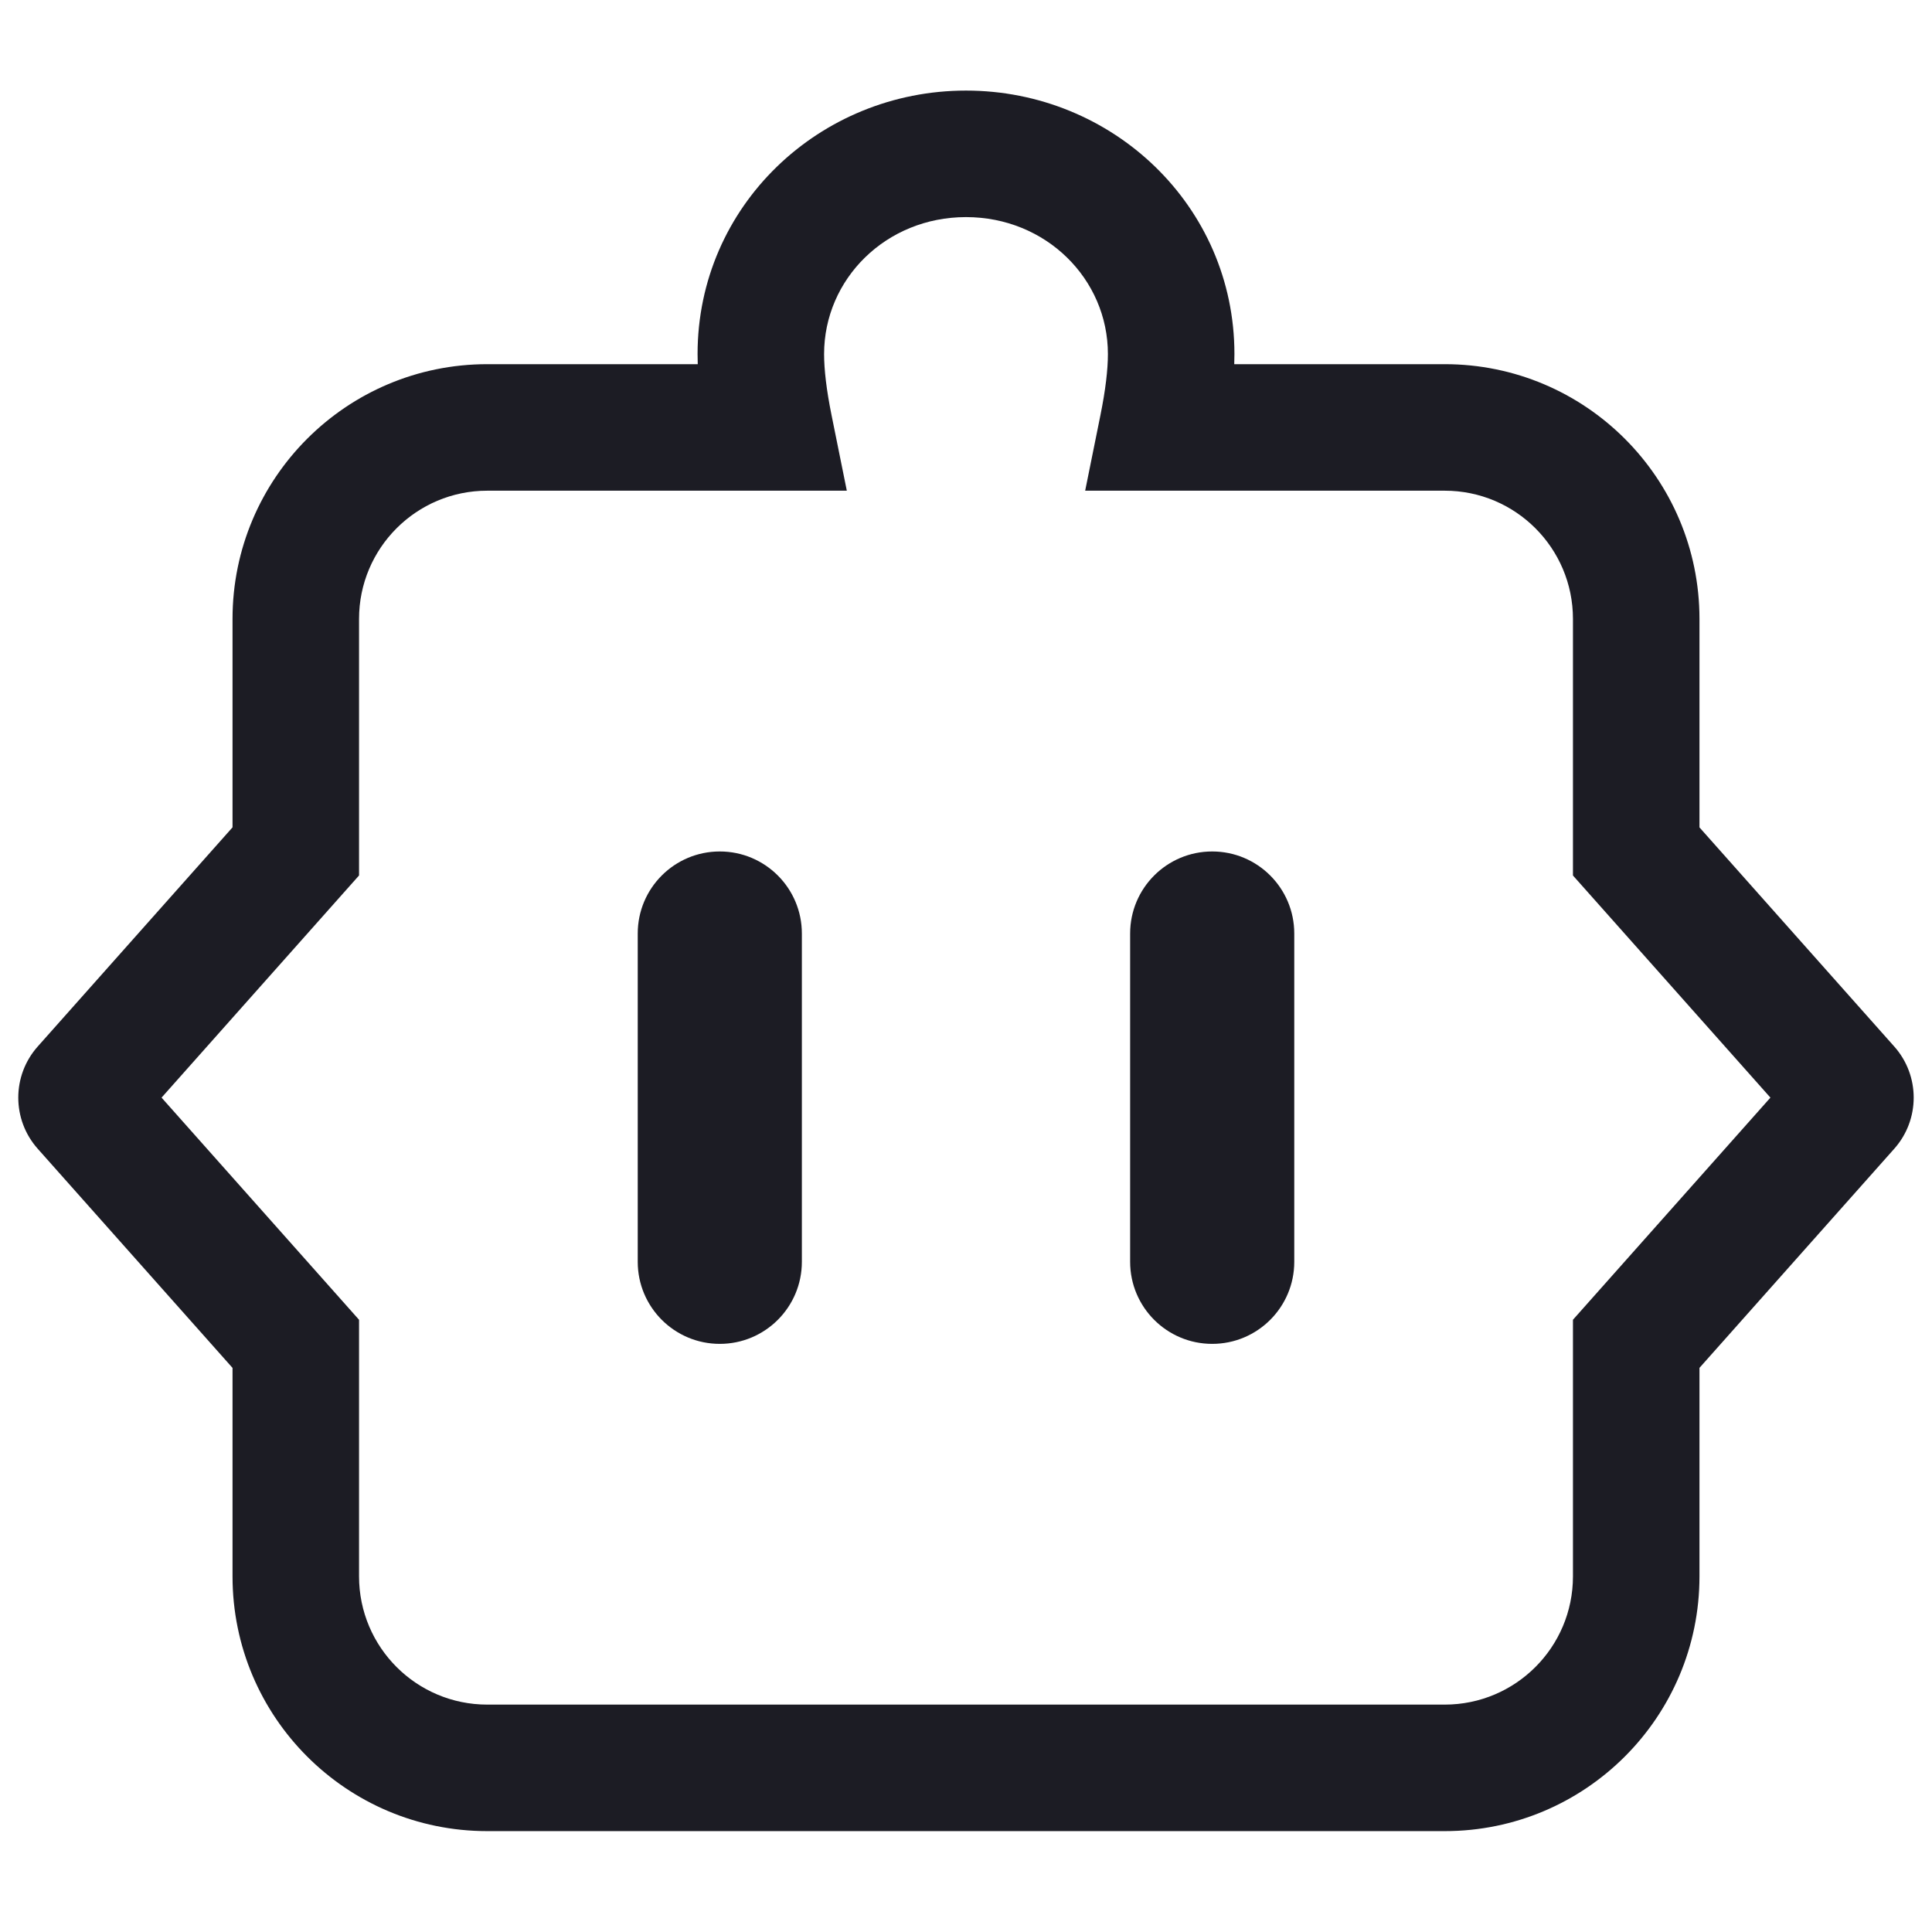
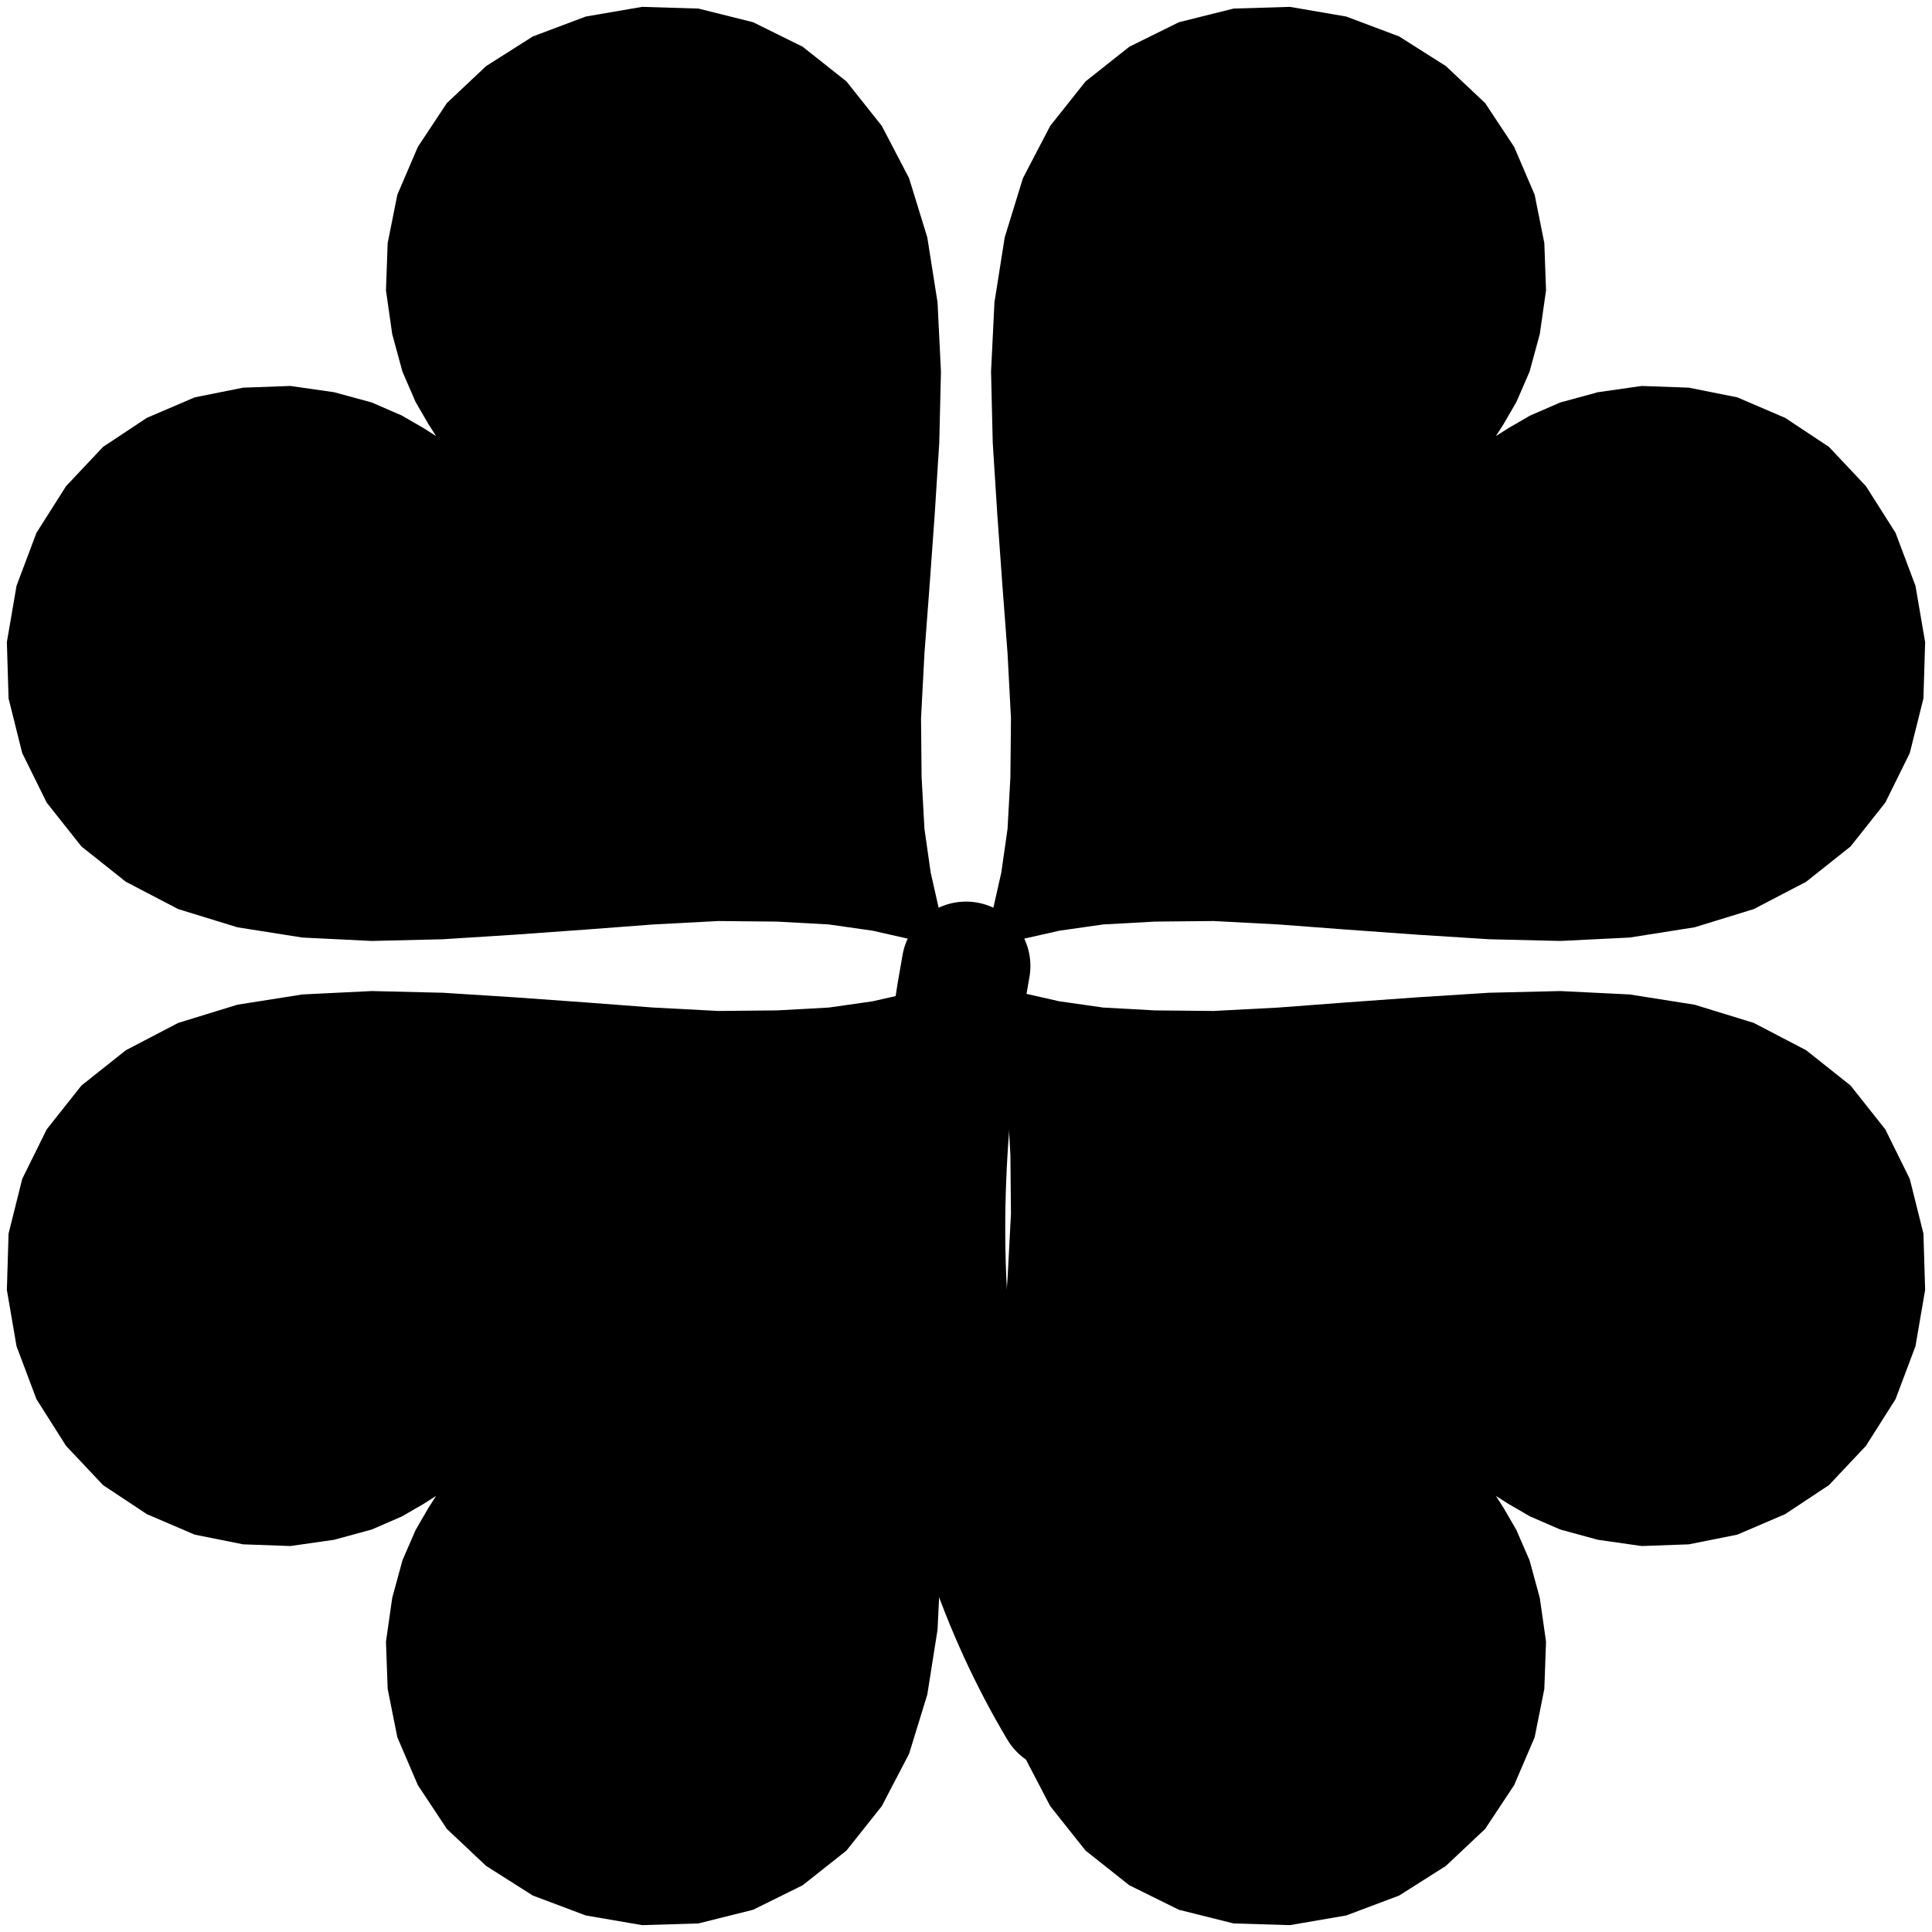
- <svg xmlns="http://www.w3.org/2000/svg" width="113" height="113" viewBox="0 0 113 113" fill="none">
-   <path d="M56.5 8.998L56.5 5.298H56.5V8.998ZM68.5 20.708L72.2 20.708V20.708H68.5ZM67.993 25L64.366 24.267L63.47 28.7H67.993V25ZM84.5 25L84.5 21.3H84.5V25ZM95.7 49.8H92V51.207L92.935 52.258L95.7 49.8ZM108.027 63.667L110.793 61.209L110.792 61.209L108.027 63.667ZM108.027 64.731L110.792 67.189L110.793 67.188L108.027 64.731ZM95.7 78.598L92.935 76.139L92 77.191V78.598H95.7ZM95.7 92.2L99.4 92.2V92.2H95.7ZM84.5 103.4V107.1H84.5L84.5 103.4ZM17.3 92.2H13.6V92.2L17.3 92.2ZM17.3 78.599H21V77.192L20.065 76.14L17.3 78.599ZM4.971 64.731L2.206 67.189L2.206 67.189L4.971 64.731ZM4.971 63.667L7.737 66.125L7.737 66.125L4.971 63.667ZM17.3 49.798L20.065 52.256L21 51.205V49.798H17.3ZM45.007 25V28.7H49.529L48.633 24.267L45.007 25ZM44.5 20.708H40.8V20.708L44.5 20.708ZM56.5 8.998L56.5 12.698C61.181 12.698 64.8 16.325 64.8 20.708H68.5H72.2C72.2 12.045 65.073 5.298 56.5 5.298L56.5 8.998ZM68.5 20.708L64.8 20.708C64.8 21.615 64.661 22.807 64.366 24.267L67.993 25L71.62 25.733C71.969 24.004 72.2 22.286 72.2 20.708L68.5 20.708ZM67.993 25V28.7H84.5V25V21.3H67.993V25ZM84.5 25L84.5 28.7C88.642 28.7 92 32.058 92 36.2H95.7H99.4C99.4 27.971 92.729 21.3 84.5 21.3L84.5 25ZM95.7 36.2H92V49.8H95.7H99.4V36.2H95.7ZM95.7 49.8L92.935 52.258L105.262 66.125L108.027 63.667L110.792 61.209L98.465 47.342L95.7 49.8ZM108.027 63.667L105.262 66.125C104.285 65.026 104.285 63.371 105.261 62.273L108.027 64.731L110.793 67.188C112.308 65.484 112.308 62.914 110.793 61.209L108.027 63.667ZM108.027 64.731L105.262 62.272L92.935 76.139L95.7 78.598L98.465 81.056L110.792 67.189L108.027 64.731ZM95.7 78.598H92V92.2H95.7H99.4V78.598H95.7ZM95.7 92.2L92 92.2C92 96.342 88.642 99.7 84.5 99.7L84.5 103.4L84.5 107.1C92.729 107.1 99.4 100.429 99.4 92.2L95.7 92.2ZM84.5 103.4V99.7H28.5V103.4V107.1H84.5V103.4ZM28.5 103.4V99.7C24.358 99.7 21 96.342 21 92.2L17.3 92.2L13.6 92.2C13.6 100.429 20.271 107.1 28.5 107.1V103.4ZM17.3 92.2H21V78.599H17.3H13.6V92.2H17.3ZM17.3 78.599L20.065 76.14L7.737 62.272L4.971 64.731L2.206 67.189L14.534 81.057L17.3 78.599ZM4.971 64.731L7.737 62.272C8.714 63.371 8.714 65.026 7.737 66.125L4.971 63.667L2.206 61.209C0.69 62.914 0.69 65.484 2.206 67.189L4.971 64.731ZM4.971 63.667L7.737 66.125L20.065 52.256L17.3 49.798L14.534 47.34L2.206 61.209L4.971 63.667ZM17.3 49.798H21V36.2H17.3H13.6V49.798H17.3ZM17.3 36.2H21C21 32.058 24.358 28.7 28.5 28.7V25V21.3C20.271 21.3 13.6 27.971 13.6 36.2H17.3ZM28.5 25V28.7H45.007V25V21.3H28.5V25ZM45.007 25L48.633 24.267C48.338 22.807 48.2 21.615 48.2 20.708L44.5 20.708L40.8 20.708C40.8 22.286 41.031 24.004 41.38 25.733L45.007 25ZM44.5 20.708H48.2C48.2 16.324 51.818 12.698 56.5 12.698V8.998V5.298C47.926 5.298 40.8 12.045 40.8 20.708H44.5Z" fill="#1C1C24" />
-   <rect x="66.1" y="49.801" width="9.6" height="28.8" rx="4.8" fill="#1C1C24" />
-   <rect x="37.3" y="49.801" width="9.6" height="28.8" rx="4.8" fill="#1C1C24" />
+ <svg xmlns="http://www.w3.org/2000/svg" width="24" height="24" viewBox="0 0 24 24">
+   <g fill="currentColor">
+     <path d="M12.00 2.76 L12.00 2.69 L12.04 2.51 L12.12 2.21 L12.27 1.83 L12.51 1.41 L12.84 0.97 L13.27 0.57 L13.78 0.23 L14.38 -0.01 L15.02 -0.14 L15.69 -0.12 L16.36 0.03 L17.00 0.32 L17.58 0.73 L18.06 1.24 L18.42 1.84 L18.64 2.49 L18.72 3.18 L18.64 3.88 L18.42 4.58 L18.06 5.26 L17.58 5.92 L17.00 6.56 L16.36 7.17 L15.69 7.76 L15.02 8.34 L14.38 8.89 L13.78 9.43 L13.27 9.95 L12.84 10.43 L12.51 10.87 L12.27 11.25 L12.12 11.57 L12.04 11.80 L12.00 11.95 L12.00 12.00 L12.00 11.95 L11.96 11.80 L11.88 11.57 L11.73 11.25 L11.49 10.87 L11.16 10.43 L10.73 9.95 L10.22 9.43 L9.62 8.89 L8.98 8.34 L8.31 7.76 L7.64 7.17 L7.00 6.56 L6.42 5.92 L5.94 5.26 L5.58 4.58 L5.36 3.88 L5.28 3.18 L5.36 2.49 L5.58 1.84 L5.94 1.24 L6.42 0.73 L7.00 0.32 L7.64 0.03 L8.31 -0.12 L8.98 -0.14 L9.62 -0.01 L10.22 0.23 L10.73 0.57 L11.16 0.97 L11.49 1.41 L11.73 1.83 L11.88 2.21 L11.96 2.51 L12.00 2.69 L12.00 2.76 Z" transform="rotate(45 12 12)" />
+     <path d="M12.00 2.76 L12.00 2.69 L12.04 2.51 L12.12 2.21 L12.27 1.83 L12.51 1.41 L12.84 0.97 L13.27 0.57 L13.78 0.23 L14.38 -0.01 L15.02 -0.14 L15.69 -0.12 L16.36 0.03 L17.00 0.32 L17.58 0.73 L18.06 1.24 L18.42 1.84 L18.64 2.49 L18.72 3.18 L18.64 3.88 L18.42 4.58 L18.06 5.26 L17.58 5.92 L17.00 6.56 L16.36 7.17 L15.69 7.76 L15.02 8.34 L14.38 8.89 L13.78 9.43 L13.27 9.95 L12.84 10.43 L12.51 10.87 L12.27 11.25 L12.12 11.57 L12.04 11.80 L12.00 11.95 L12.00 12.00 L12.00 11.95 L11.96 11.80 L11.88 11.57 L11.73 11.25 L11.49 10.87 L11.16 10.43 L10.73 9.95 L10.22 9.43 L9.62 8.89 L8.98 8.34 L8.31 7.76 L7.64 7.17 L7.00 6.56 L6.42 5.92 L5.94 5.26 L5.58 4.58 L5.36 3.88 L5.28 3.18 L5.36 2.49 L5.58 1.84 L5.94 1.24 L6.42 0.73 L7.00 0.32 L7.64 0.03 L8.31 -0.12 L8.98 -0.14 L9.62 -0.01 L10.22 0.23 L10.73 0.57 L11.16 0.97 L11.49 1.41 L11.73 1.83 L11.88 2.21 L11.96 2.51 L12.00 2.69 L12.00 2.76 Z" transform="rotate(135 12 12)" />
+     <path d="M12.00 2.76 L12.00 2.69 L12.04 2.51 L12.12 2.21 L12.27 1.83 L12.51 1.41 L12.84 0.97 L13.27 0.57 L13.78 0.23 L14.38 -0.01 L15.02 -0.14 L15.69 -0.12 L16.36 0.03 L17.00 0.32 L17.58 0.73 L18.06 1.24 L18.42 1.84 L18.64 2.49 L18.72 3.18 L18.64 3.88 L18.42 4.58 L18.06 5.26 L17.58 5.92 L17.00 6.56 L16.36 7.17 L15.69 7.76 L15.02 8.34 L14.38 8.89 L13.78 9.43 L13.27 9.95 L12.84 10.43 L12.51 10.87 L12.27 11.25 L12.12 11.57 L12.04 11.80 L12.00 11.95 L12.00 12.00 L12.00 11.95 L11.96 11.80 L11.88 11.57 L11.73 11.25 L11.49 10.87 L11.16 10.43 L10.73 9.95 L10.22 9.43 L9.62 8.89 L8.98 8.34 L8.31 7.76 L7.64 7.17 L7.00 6.56 L6.42 5.92 L5.94 5.26 L5.58 4.58 L5.36 3.88 L5.28 3.18 L5.36 2.49 L5.58 1.84 L5.94 1.24 L6.42 0.73 L7.00 0.32 L7.64 0.03 L8.31 -0.12 L8.98 -0.14 L9.62 -0.01 L10.22 0.23 L10.73 0.57 L11.16 0.97 L11.49 1.41 L11.73 1.83 L11.88 2.21 L11.96 2.51 L12.00 2.69 L12.00 2.76 Z" transform="rotate(225 12 12)" />
+     <path d="M12.00 2.76 L12.00 2.69 L12.04 2.51 L12.12 2.21 L12.27 1.83 L12.51 1.41 L12.84 0.97 L13.27 0.57 L13.78 0.23 L14.38 -0.01 L15.02 -0.14 L15.69 -0.12 L16.36 0.03 L17.00 0.32 L17.58 0.73 L18.06 1.24 L18.42 1.84 L18.64 2.49 L18.72 3.18 L18.64 3.88 L18.42 4.58 L18.06 5.26 L17.58 5.92 L17.00 6.56 L16.36 7.17 L15.69 7.76 L15.02 8.34 L14.38 8.89 L13.78 9.43 L13.27 9.95 L12.84 10.43 L12.51 10.87 L12.27 11.25 L12.12 11.57 L12.04 11.80 L12.00 11.95 L12.00 12.00 L12.00 11.95 L11.96 11.80 L11.88 11.57 L11.73 11.25 L11.49 10.87 L11.16 10.43 L10.73 9.95 L10.22 9.43 L9.62 8.89 L8.98 8.34 L8.31 7.76 L7.64 7.17 L7.00 6.56 L6.42 5.92 L5.94 5.26 L5.58 4.58 L5.36 3.88 L5.28 3.18 L5.36 2.49 L5.58 1.84 L5.94 1.24 L6.42 0.73 L7.00 0.32 L7.64 0.03 L8.31 -0.12 L8.98 -0.14 L9.62 -0.01 L10.22 0.23 L10.73 0.57 L11.16 0.97 L11.49 1.41 L11.73 1.83 L11.88 2.21 L11.96 2.51 L12.00 2.69 L12.00 2.76 Z" transform="rotate(315 12 12)" />
+   </g>
+   <path d="M12 12 Q11 17.5 13.2 21.2" fill="none" stroke="currentColor" stroke-width="1.6" stroke-linecap="round" />
</svg>
